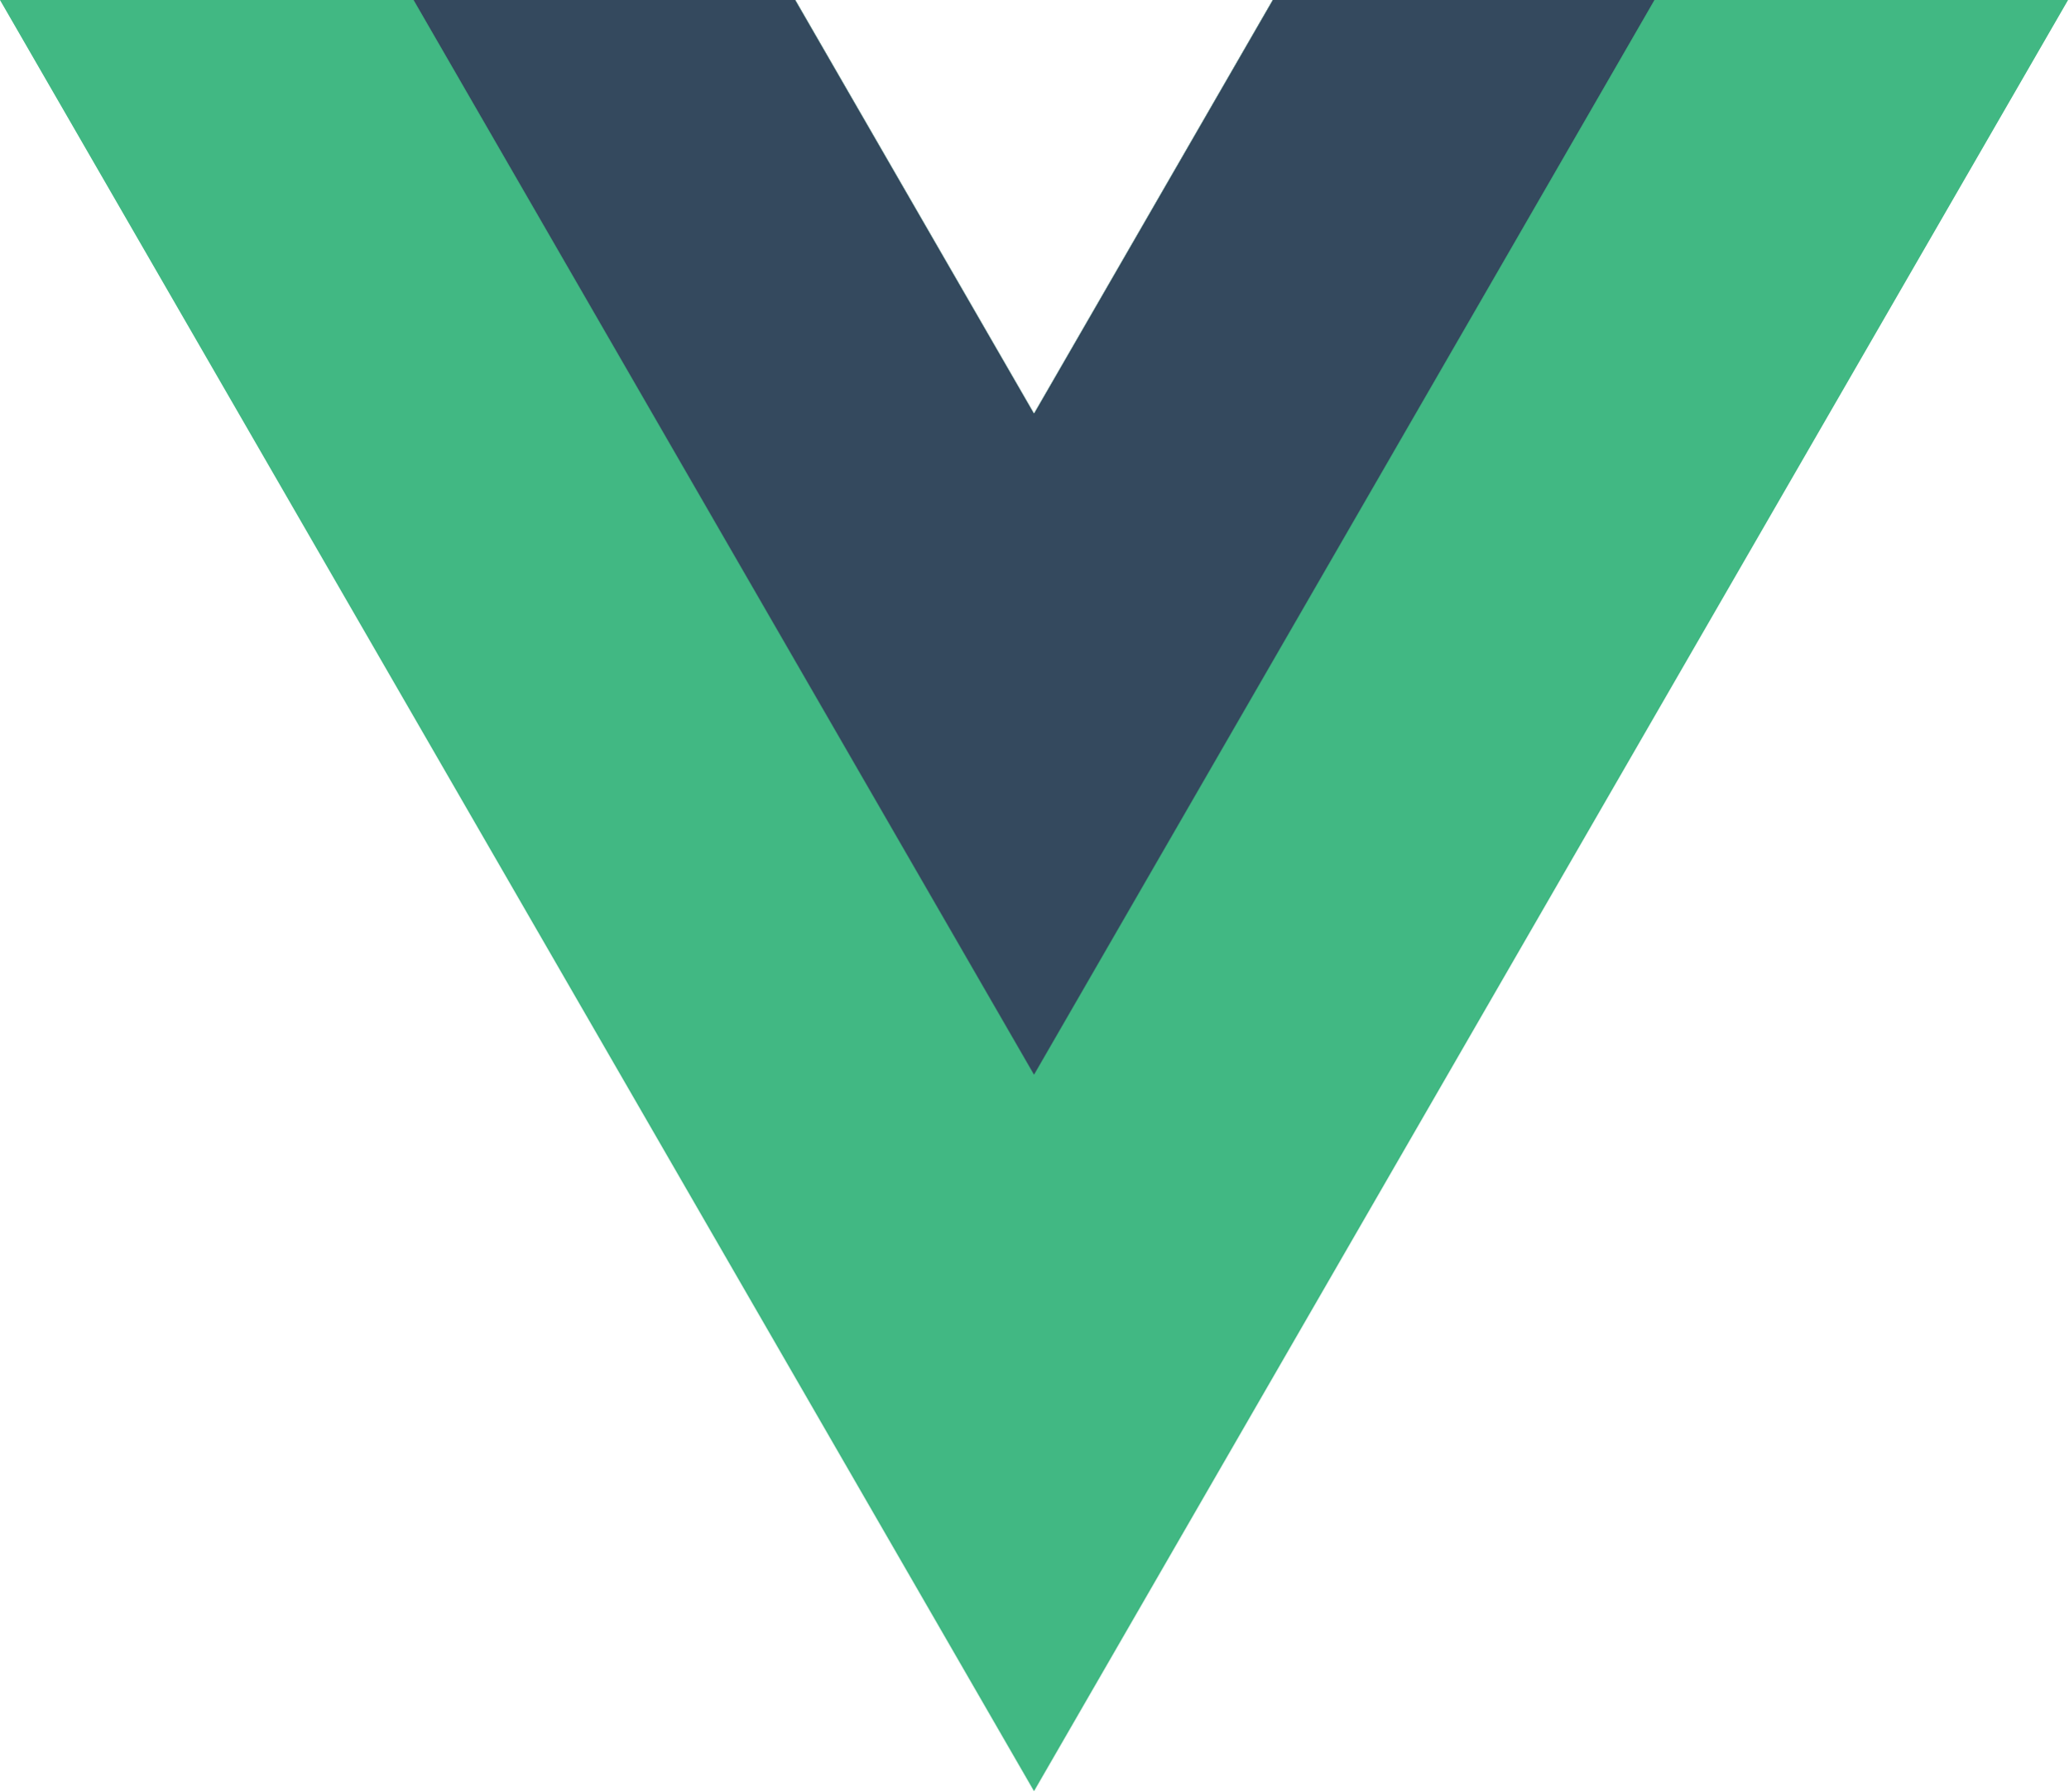
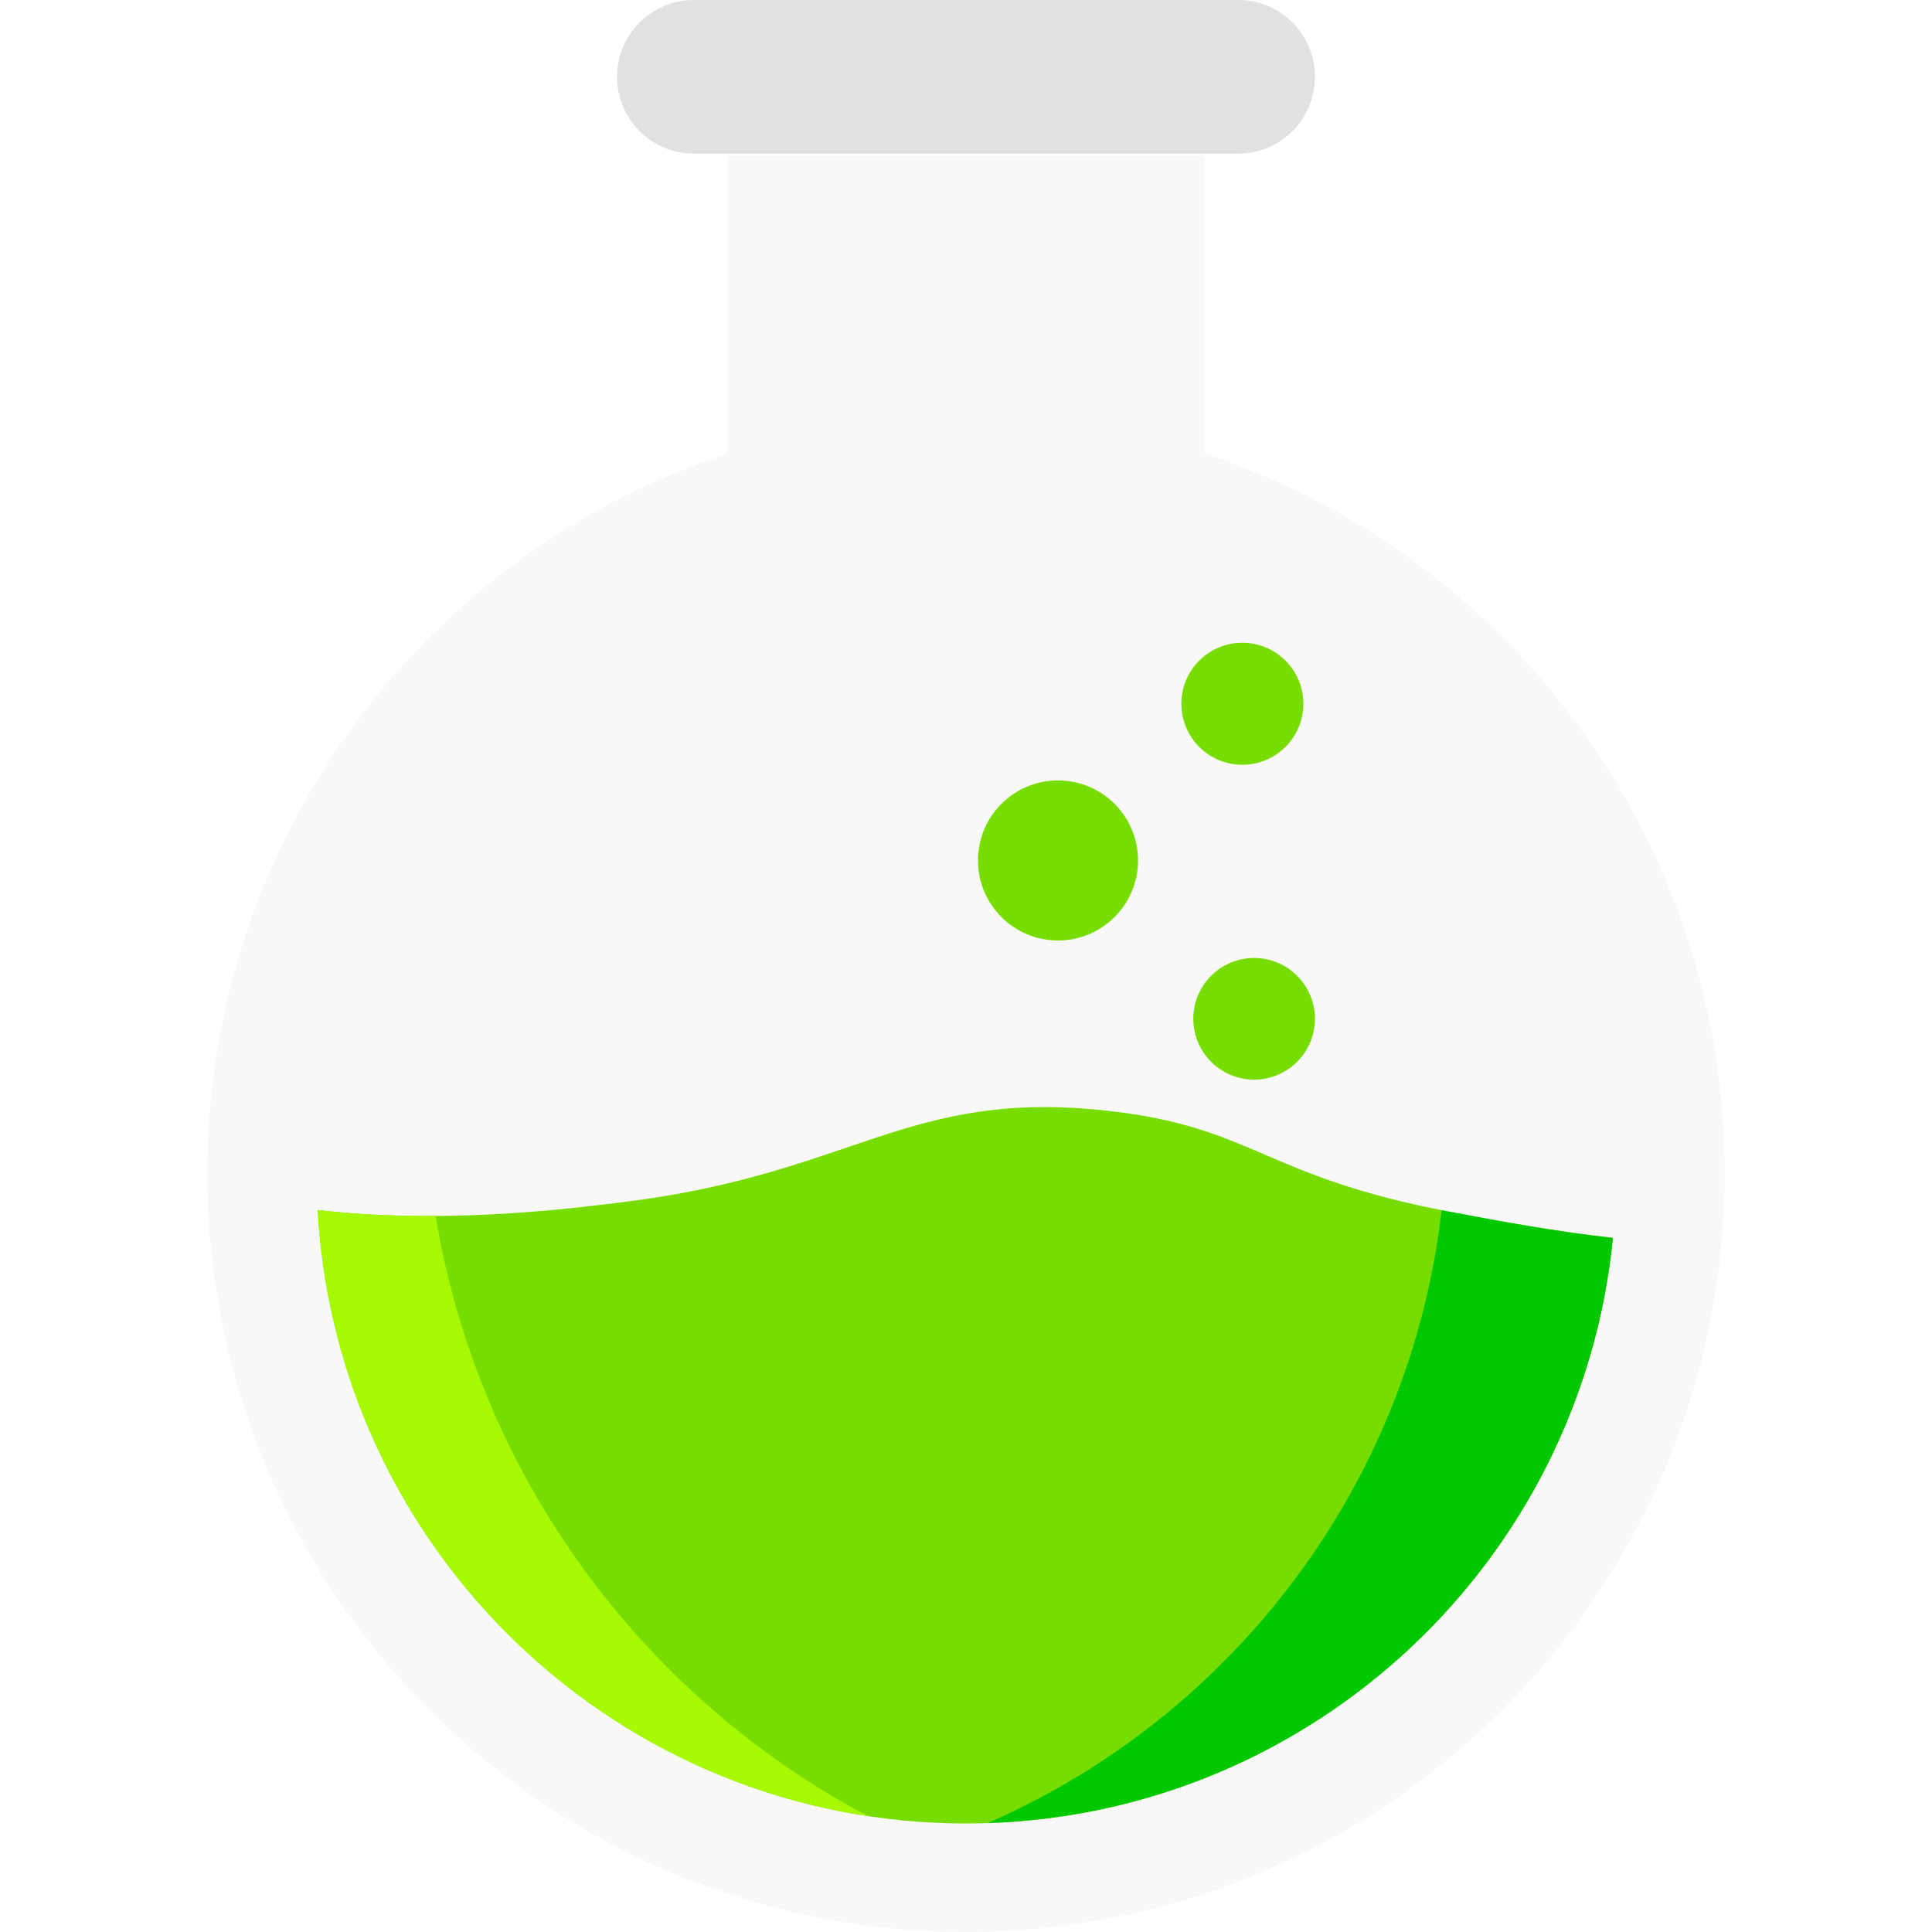
- <svg xmlns="http://www.w3.org/2000/svg" viewBox="0 0 261.76 226.69">
-   <path d="M161.096.001l-30.225 52.351L100.647.001H-.005l130.877 226.688L261.749.001z" fill="#41b883" />
-   <path d="M161.096.001l-30.225 52.351L100.647.001H52.346l78.526 136.01L209.398.001z" fill="#34495e" />
+ <svg xmlns="http://www.w3.org/2000/svg" height="800px" width="800px" version="1.1" id="Layer_1" viewBox="0 0 512.001 512.001" xml:space="preserve">
+   <path style="fill:#F8F8F8;" d="M319.167,120.142V41.147H192.834v78.995C112.767,146.645,54.933,221.977,54.933,310.934  c0,111.046,90.019,201.068,201.068,201.068s201.068-90.021,201.068-201.068C457.067,221.975,399.235,146.644,319.167,120.142z" />
+   <path style="fill:#E1E1E4;" d="M328.113,40.722H183.887c-11.246,0-20.361-9.115-20.361-20.361l0,0  C163.526,9.115,172.642,0,183.887,0h144.225c11.246,0,20.361,9.115,20.361,20.361l0,0C348.474,31.607,339.358,40.722,328.113,40.722  z" />
+   <path style="fill:#77DD00;" d="M384.107,321.114c-49.477-9.409-51.674-22.369-90.353-26.724  c-53.289-6.001-67.139,16.574-128.531,24.178c-16.002,1.982-48.135,5.894-81.038,2.103c5.08,90.607,79.939,162.57,171.813,162.57  c89.384,0,162.85-68.067,171.446-155.193C412.486,326.403,397.593,323.678,384.107,321.114z" />
+   <path style="fill:#A6F900;" d="M115.438,322.255c-9.988,0.062-20.578-0.353-31.253-1.583  c4.592,81.877,66.163,148.523,145.78,160.608C170.295,449.593,126.919,391.327,115.438,322.255z" />
+   <path style="fill:#00C800;" d="M384.105,321.113c-0.705-0.134-1.368-0.271-2.055-0.407c-8.402,72.965-55.524,134.134-120.305,162.43  c86.766-2.846,157.287-69.838,165.697-155.086C412.486,326.403,397.593,323.678,384.105,321.113z" />
+   <g>
+     <circle style="fill:#77DD00;" cx="280.387" cy="228.03" r="21.209" />
+     <circle style="fill:#77DD00;" cx="332.355" cy="269.996" r="16.119" />
+     <circle style="fill:#77DD00;" cx="329.237" cy="186.505" r="16.167" />
+   </g>
</svg>
